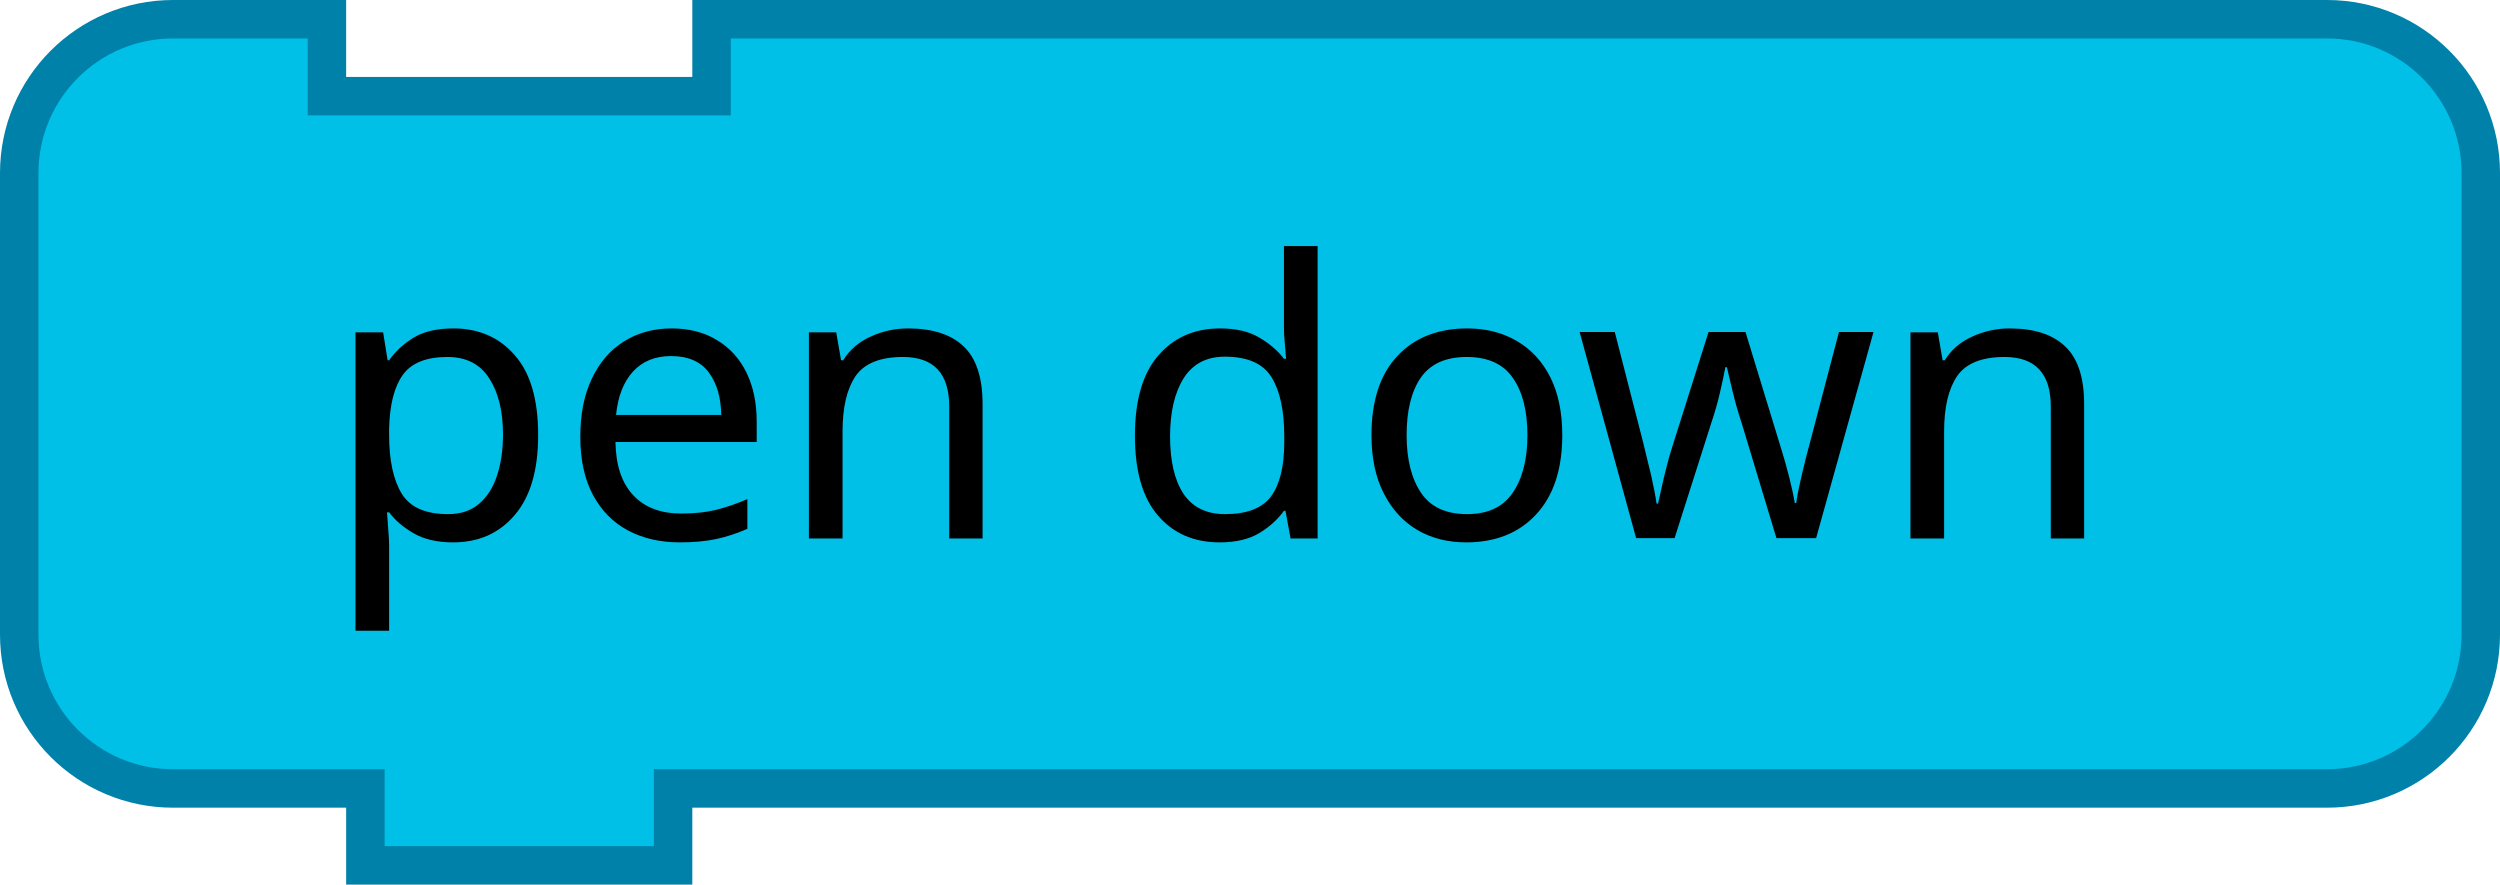
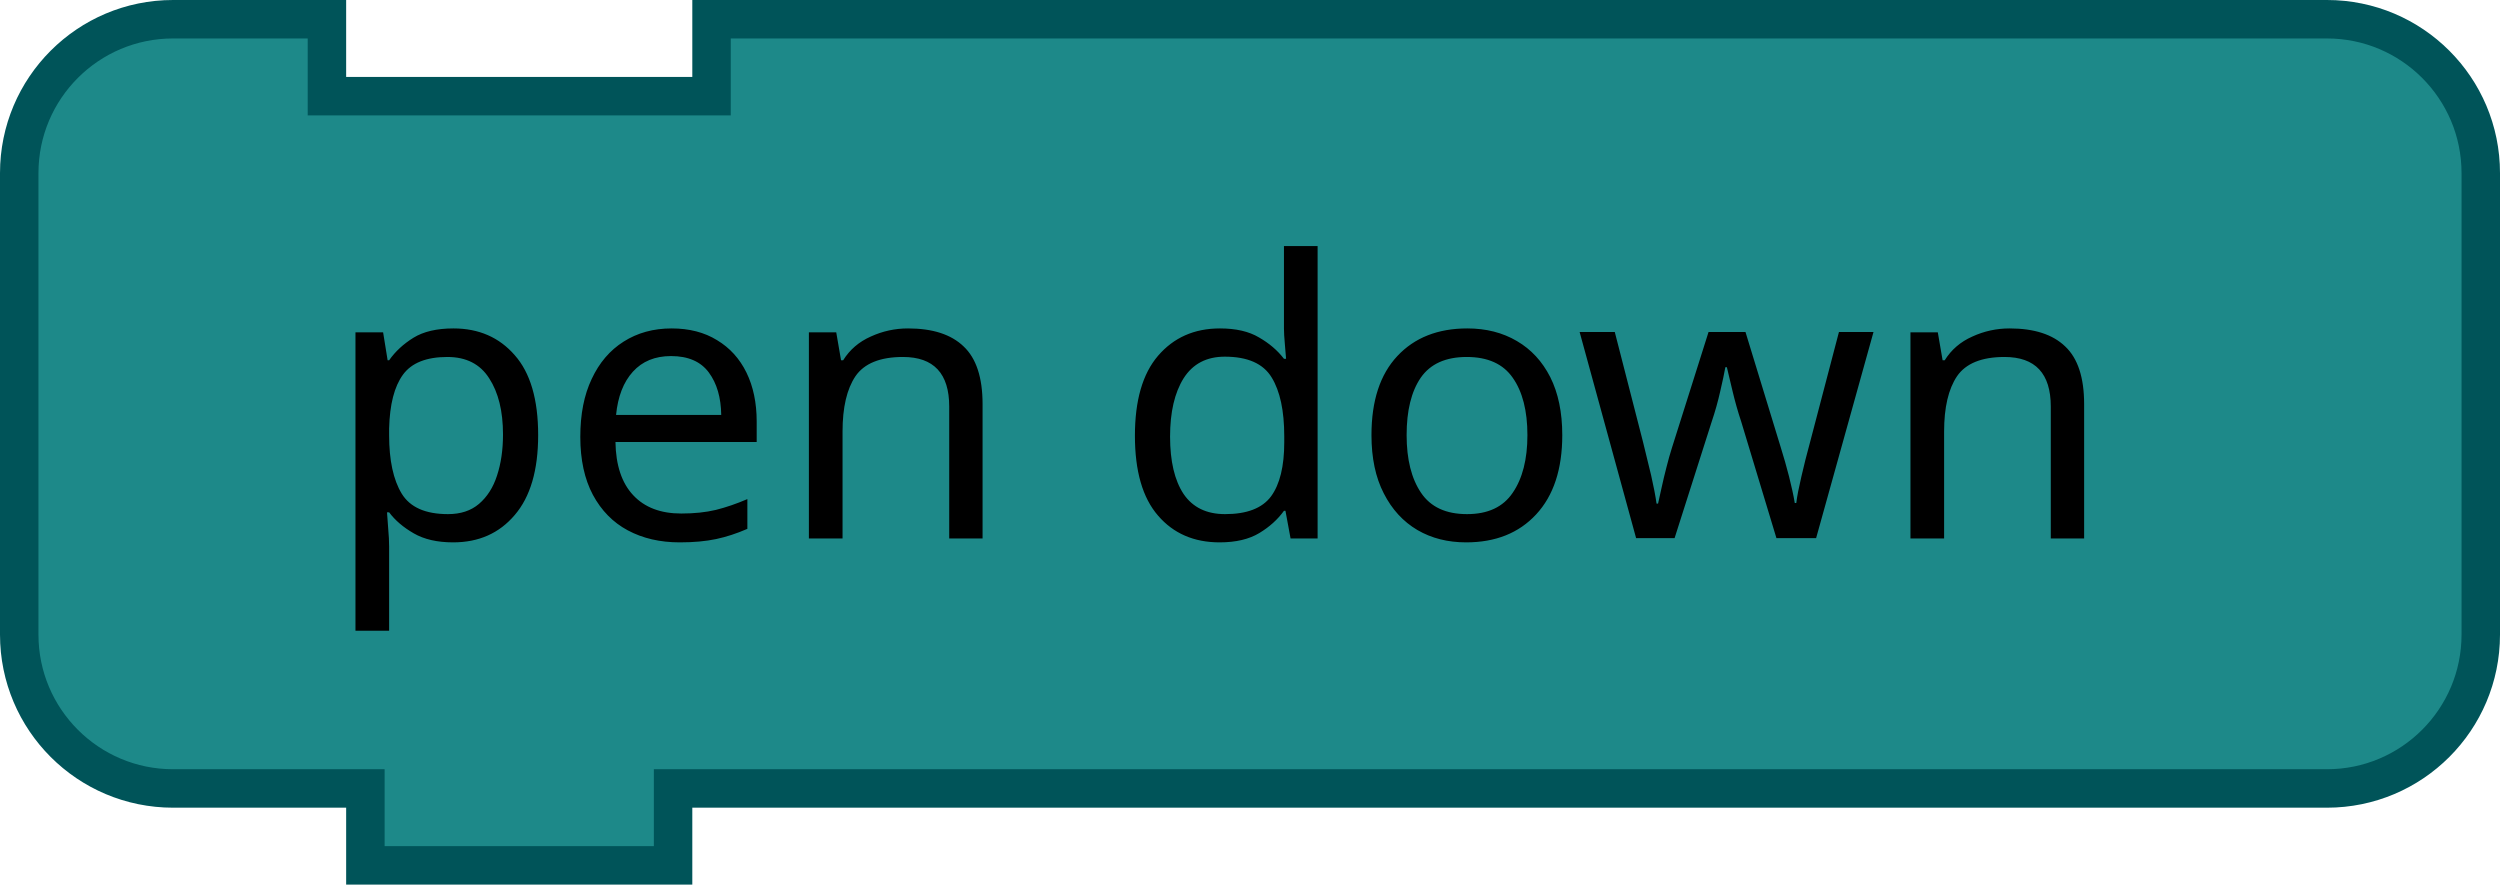
<svg xmlns="http://www.w3.org/2000/svg" version="1.1" width="130" height="46" id="svg2">
-   <defs id="defs29">
-     <filter height="1.3" color-interpolation-filters="sRGB" id="dropshadow">
-       <feGaussianBlur in="SourceAlpha" stdDeviation="3" id="feGaussianBlur7" />
-       <feOffset dx="2" dy="2" result="offsetblur" id="feOffset9" />
-       <feComponentTransfer id="feComponentTransfer11">
-         <feFuncA type="linear" slope="0.2" id="feFuncA13" />
-       </feComponentTransfer>
-       <feMerge id="feMerge15">
-         <feMergeNode id="feMergeNode17" />
-         <feMergeNode in="SourceGraphic" id="feMergeNode19" />
-       </feMerge>
-     </filter>
-   </defs>
-   <path d="M 1,17 1,9 A 8,8 0 0 1 9,1 l 8,0 0,4 20,0 0,-4 76,0 8,0 a 8,8 0 0 1 8,8 l 0,8 0,8 0,8 a 8,8 0 0 1 -8,8 l -8,0 -76,0 -2,0 0,4 -16,0 0,-4 -2,0 -8,0 A 8,8 0 0 1 1,33 l 0,-8 z" id="path21" style="fill:#00c0e7;fill-opacity:1;stroke:#0081a9;stroke-width:2;stroke-linecap:round;stroke-opacity:1" />
+   <path d="M 1,17 1,9 A 8,8 0 0 1 9,1 l 8,0 0,4 20,0 0,-4 76,0 8,0 a 8,8 0 0 1 8,8 l 0,8 0,8 0,8 a 8,8 0 0 1 -8,8 l -8,0 -76,0 -2,0 0,4 -16,0 0,-4 -2,0 -8,0 A 8,8 0 0 1 1,33 l 0,-8 z" id="path21" style="fill:#1d8989;fill-opacity:1;stroke:#005459;stroke-width:2;stroke-linecap:round;stroke-opacity:1" />
  <text id="text23" style="font-size:20px;text-anchor:end;fill:#000000;font-family:Sans">
    <tspan x="110" y="28" id="tspan25">pen down</tspan>
  </text>
</svg>
